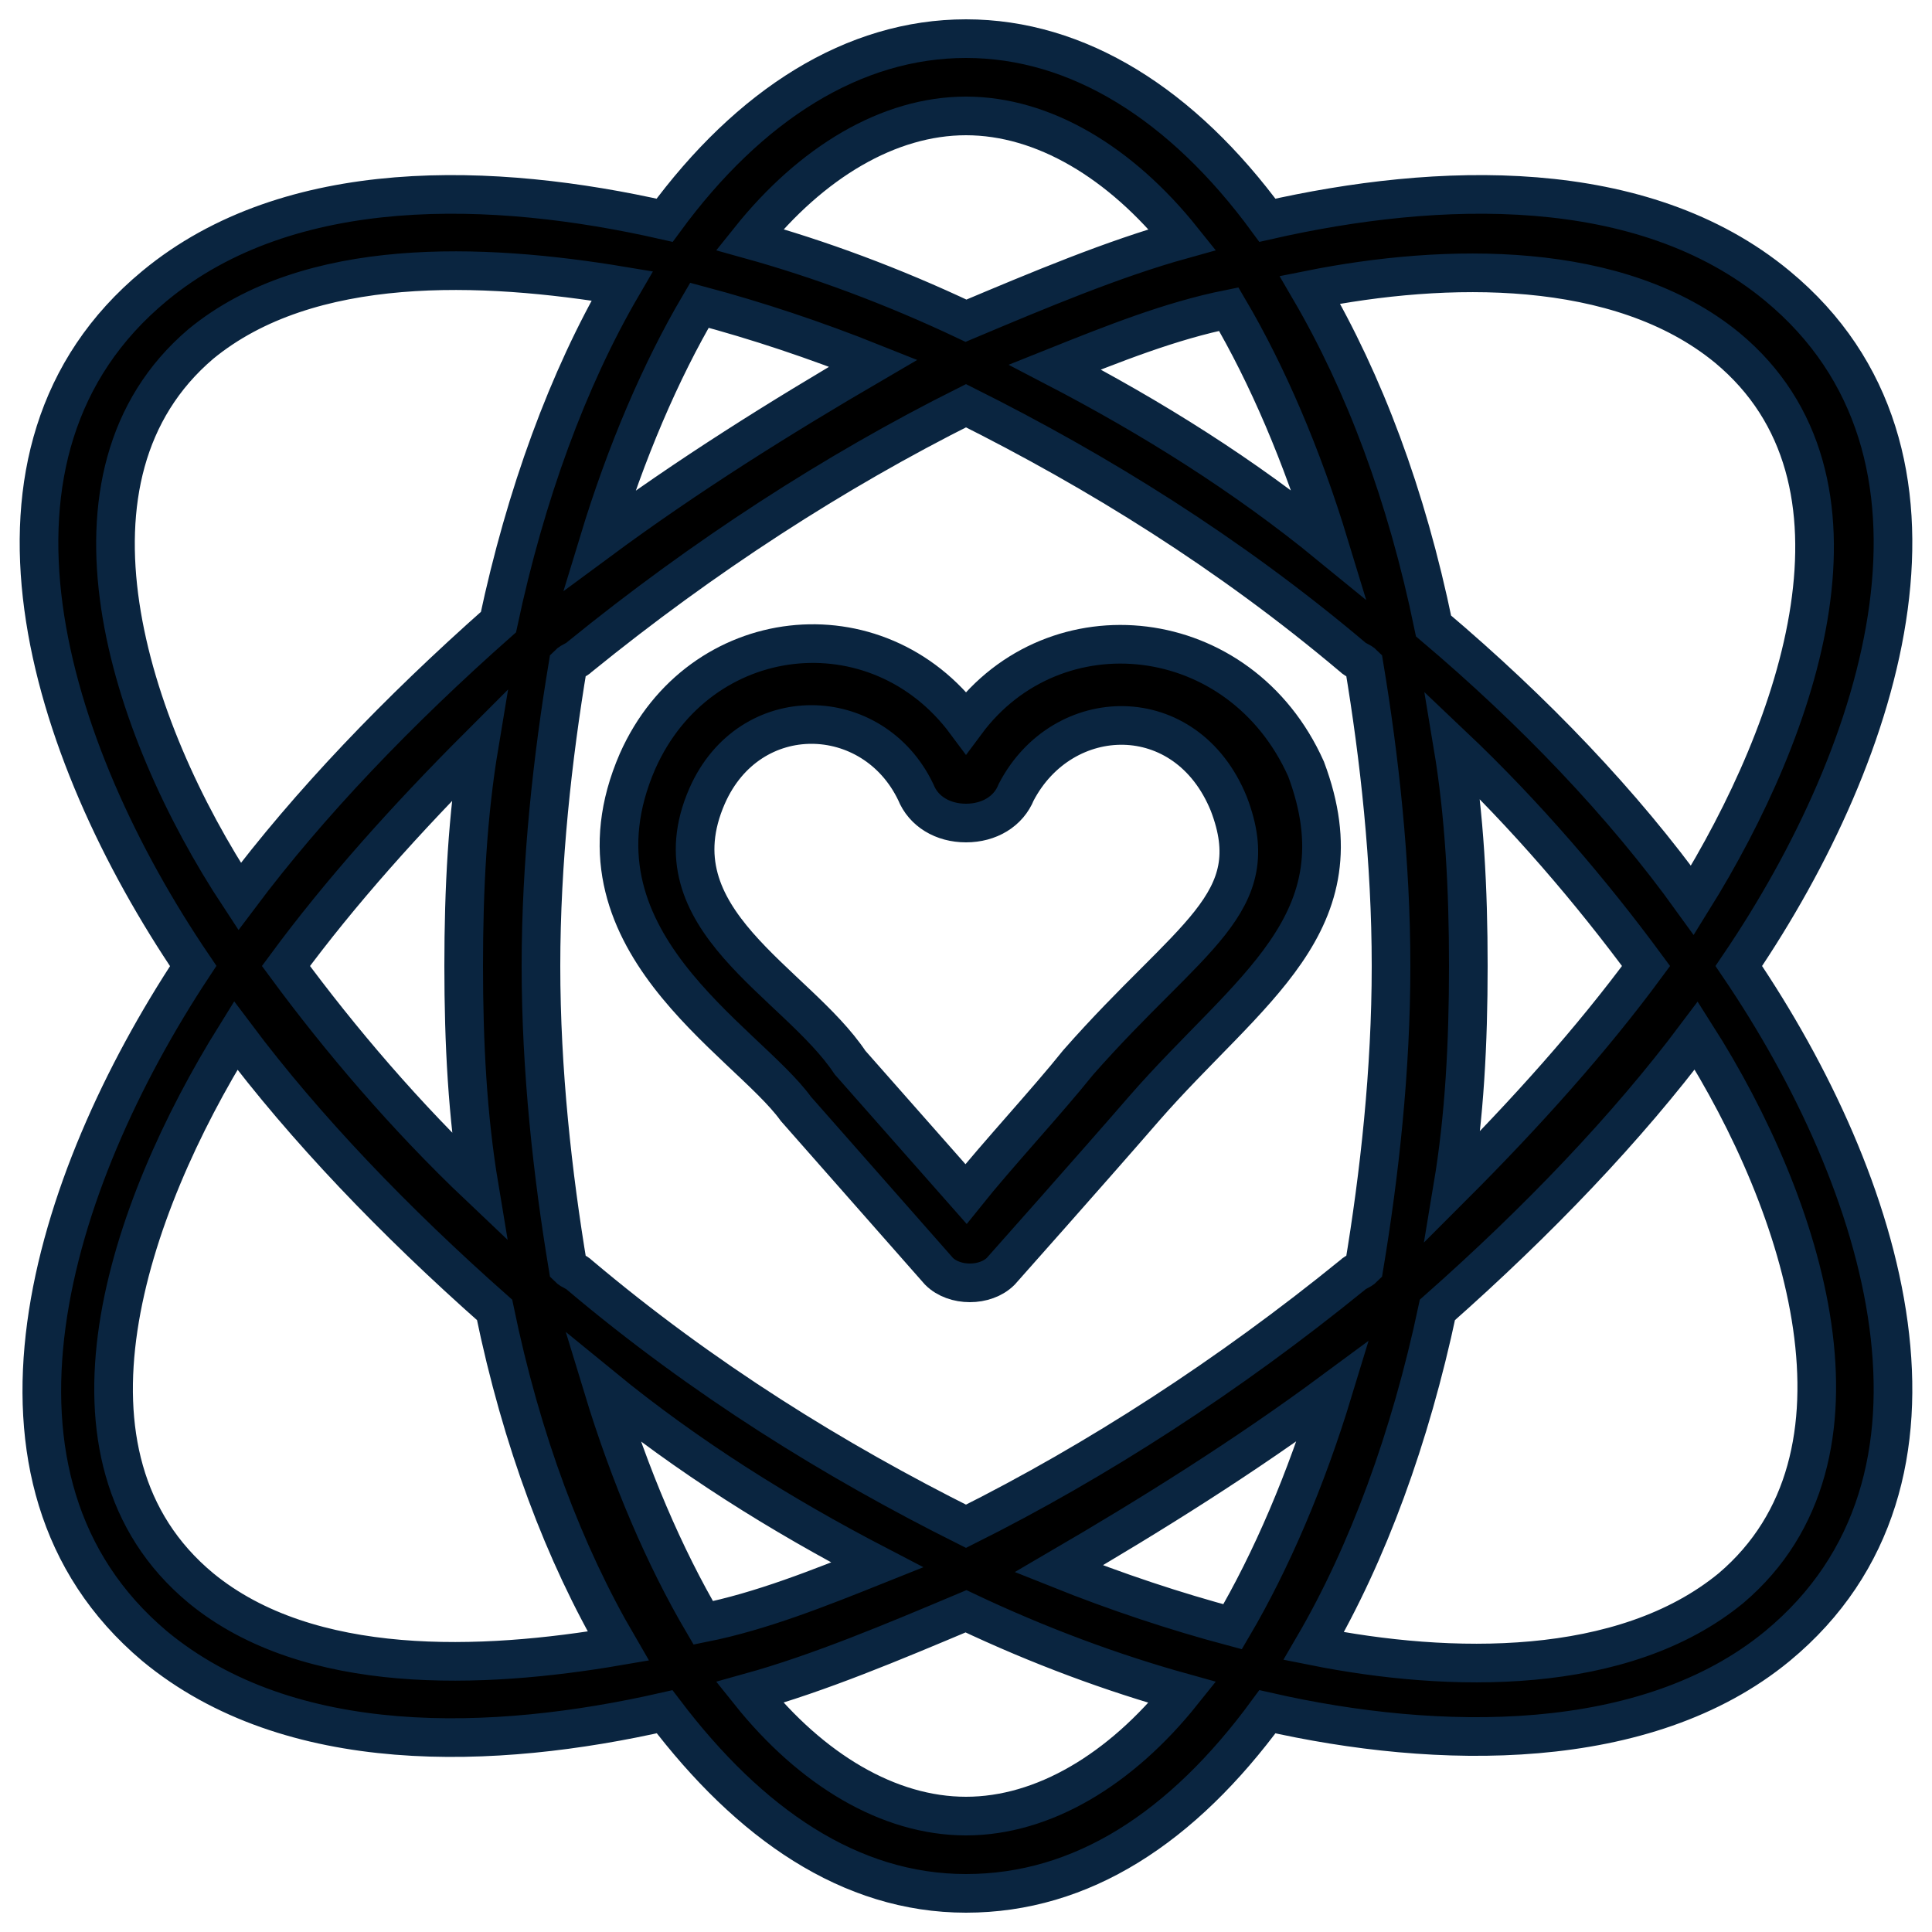
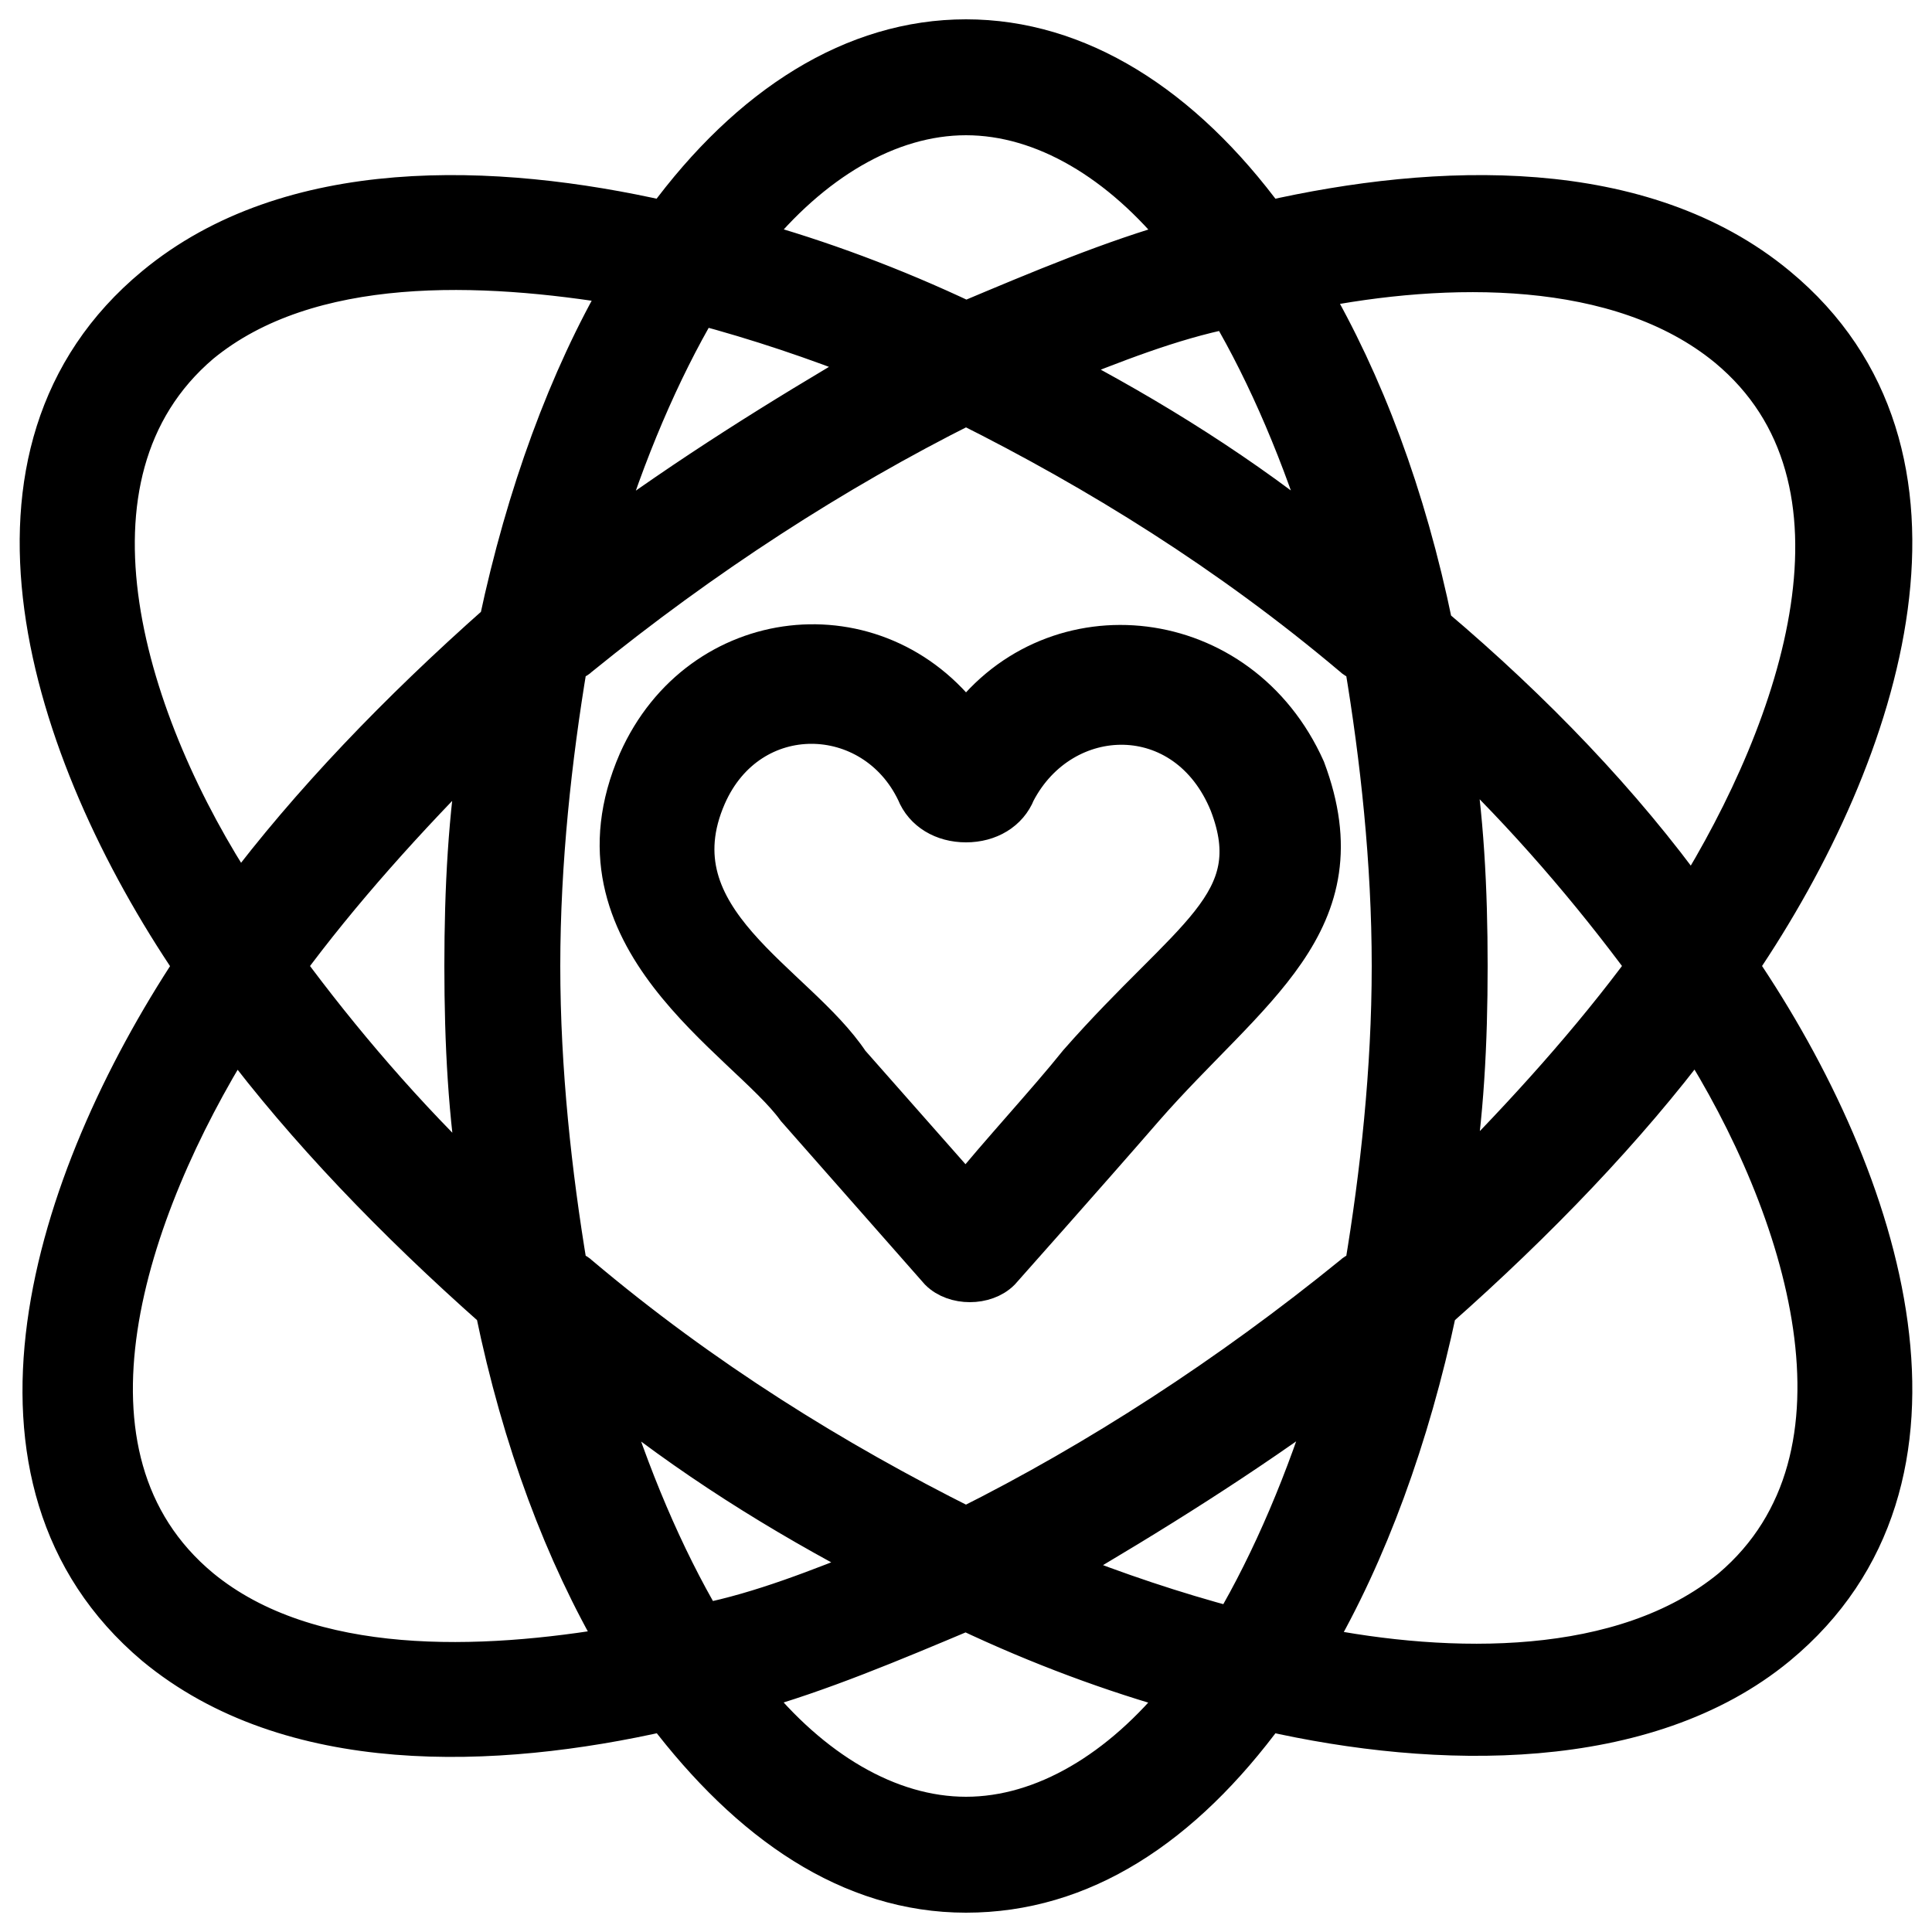
- <svg xmlns="http://www.w3.org/2000/svg" version="1.1" x="0px" y="0px" viewBox="0 0 50 50" enable-background="new 0 0 50 50" xml:space="preserve" stroke="#0a2540" stroke-width="1" class="svgs">
+ <svg xmlns="http://www.w3.org/2000/svg" version="1.1" x="0px" y="0px" viewBox="0 0 50 50" enable-background="new 0 0 50 50" xml:space="preserve" stroke="#000000" stroke-width="1" class="svgs">
  <g>
    <path d="M25,18.7c-2.3-3.1-6.9-2.6-8.5,1c-2,4.6,2.8,7.2,4.1,9l3.7,4.2c0.2,0.2,0.5,0.3,0.8,0.3c0,0,0,0,0,0c0.3,0,0.6-0.1,0.8-0.3   c0,0,2.4-2.7,3.7-4.2c2.7-3.1,5.7-4.8,4.2-8.8C32.1,16.1,27.3,15.6,25,18.7z M27.9,27.5c-0.8,1-2.1,2.4-2.9,3.4l-3-3.4   c-1.4-2.1-5.1-3.7-3.7-6.9c1.1-2.5,4.3-2.4,5.4-0.1c0.2,0.5,0.7,0.8,1.3,0.8c0,0,0,0,0,0c0.6,0,1.1-0.3,1.3-0.8   c1.2-2.3,4.4-2.4,5.5,0.3C32.8,23.4,30.8,24.2,27.9,27.5z" />
    <path d="M46,7.4c-3.5-2.9-8.8-2.7-13.2-1.7C30.6,2.7,27.9,1,25,1s-5.6,1.7-7.8,4.7C12.8,4.7,7.5,4.5,4,7.4c-5.2,4.3-2.8,12,1,17.6   c-3.7,5.6-6.1,13.3-1,17.6c3.5,2.9,8.8,2.7,13.2,1.7c2.2,2.9,4.8,4.7,7.8,4.7s5.6-1.7,7.8-4.7c4.4,1,9.8,1.1,13.2-1.7   c5.2-4.3,2.8-12-1-17.6C48.8,19.4,51.2,11.7,46,7.4z M25,3c2,0,4,1.2,5.6,3.2c-1.8,0.5-3.7,1.3-5.6,2.1c-1.9-0.9-3.8-1.6-5.6-2.1   C21,4.2,23,3,25,3z M36,25c0,2.7-0.3,5.4-0.7,7.8c-0.1,0.1-0.2,0.1-0.3,0.2c-3.2,2.6-6.6,4.8-10,6.5c-3.4-1.7-6.8-3.8-10-6.5   c-0.1-0.1-0.2-0.1-0.3-0.2C14.3,30.4,14,27.7,14,25s0.3-5.4,0.7-7.8c0.1-0.1,0.2-0.1,0.3-0.2c3.2-2.6,6.6-4.8,10-6.5   c3.4,1.7,6.8,3.8,10,6.5c0.1,0.1,0.2,0.1,0.3,0.2C35.7,19.6,36,22.3,36,25z M37.6,19.3c1.9,1.8,3.6,3.8,5,5.7   c-1.4,1.9-3.1,3.8-5,5.7C37.9,28.9,38,27,38,25C38,23,37.9,21.1,37.6,19.3z M34.5,36c-0.7,2.3-1.6,4.4-2.6,6.1   c-1.5-0.4-3-0.9-4.5-1.5C29.8,39.2,32.2,37.7,34.5,36z M22.7,40.5c-1.5,0.6-3,1.2-4.5,1.5c-1-1.7-1.9-3.8-2.6-6.1   C17.8,37.7,20.2,39.2,22.7,40.5z M12.4,30.7c-1.9-1.8-3.6-3.8-5-5.7c1.4-1.9,3.1-3.8,5-5.7C12.1,21.1,12,23,12,25   C12,27,12.1,28.9,12.4,30.7z M15.5,14c0.7-2.3,1.6-4.4,2.6-6.1c1.5,0.4,3,0.9,4.5,1.5C20.2,10.8,17.8,12.3,15.5,14z M27.3,9.5   c1.5-0.6,3-1.2,4.5-1.5c1,1.7,1.9,3.8,2.6,6.1C32.2,12.3,29.8,10.8,27.3,9.5z M5.2,8.9C8,6.6,12.5,6.8,16.1,7.4   c-1.4,2.4-2.5,5.4-3.2,8.7c-2.6,2.3-4.9,4.7-6.7,7.1C3.3,18.8,1.2,12.3,5.2,8.9z M5.2,41.1c-4.1-3.4-1.9-9.8,0.9-14.3   c1.8,2.4,4.1,4.8,6.7,7.1c0.7,3.4,1.8,6.3,3.2,8.7C12.5,43.2,8,43.4,5.2,41.1z M25,47c-2,0-4-1.2-5.6-3.2c1.8-0.5,3.7-1.3,5.6-2.1   c1.9,0.9,3.8,1.6,5.6,2.1C29,45.8,27,47,25,47z M44.8,41.1c-2.8,2.3-7.3,2.2-10.8,1.5c1.4-2.4,2.5-5.4,3.2-8.7   c2.6-2.3,4.9-4.7,6.7-7.1C46.7,31.2,48.8,37.7,44.8,41.1z M37.1,16.2c-0.7-3.4-1.8-6.3-3.2-8.7c3.5-0.7,8-0.8,10.8,1.5   c4.1,3.4,1.9,9.8-0.9,14.3C42,20.8,39.7,18.4,37.1,16.2z" />
  </g>
</svg>
